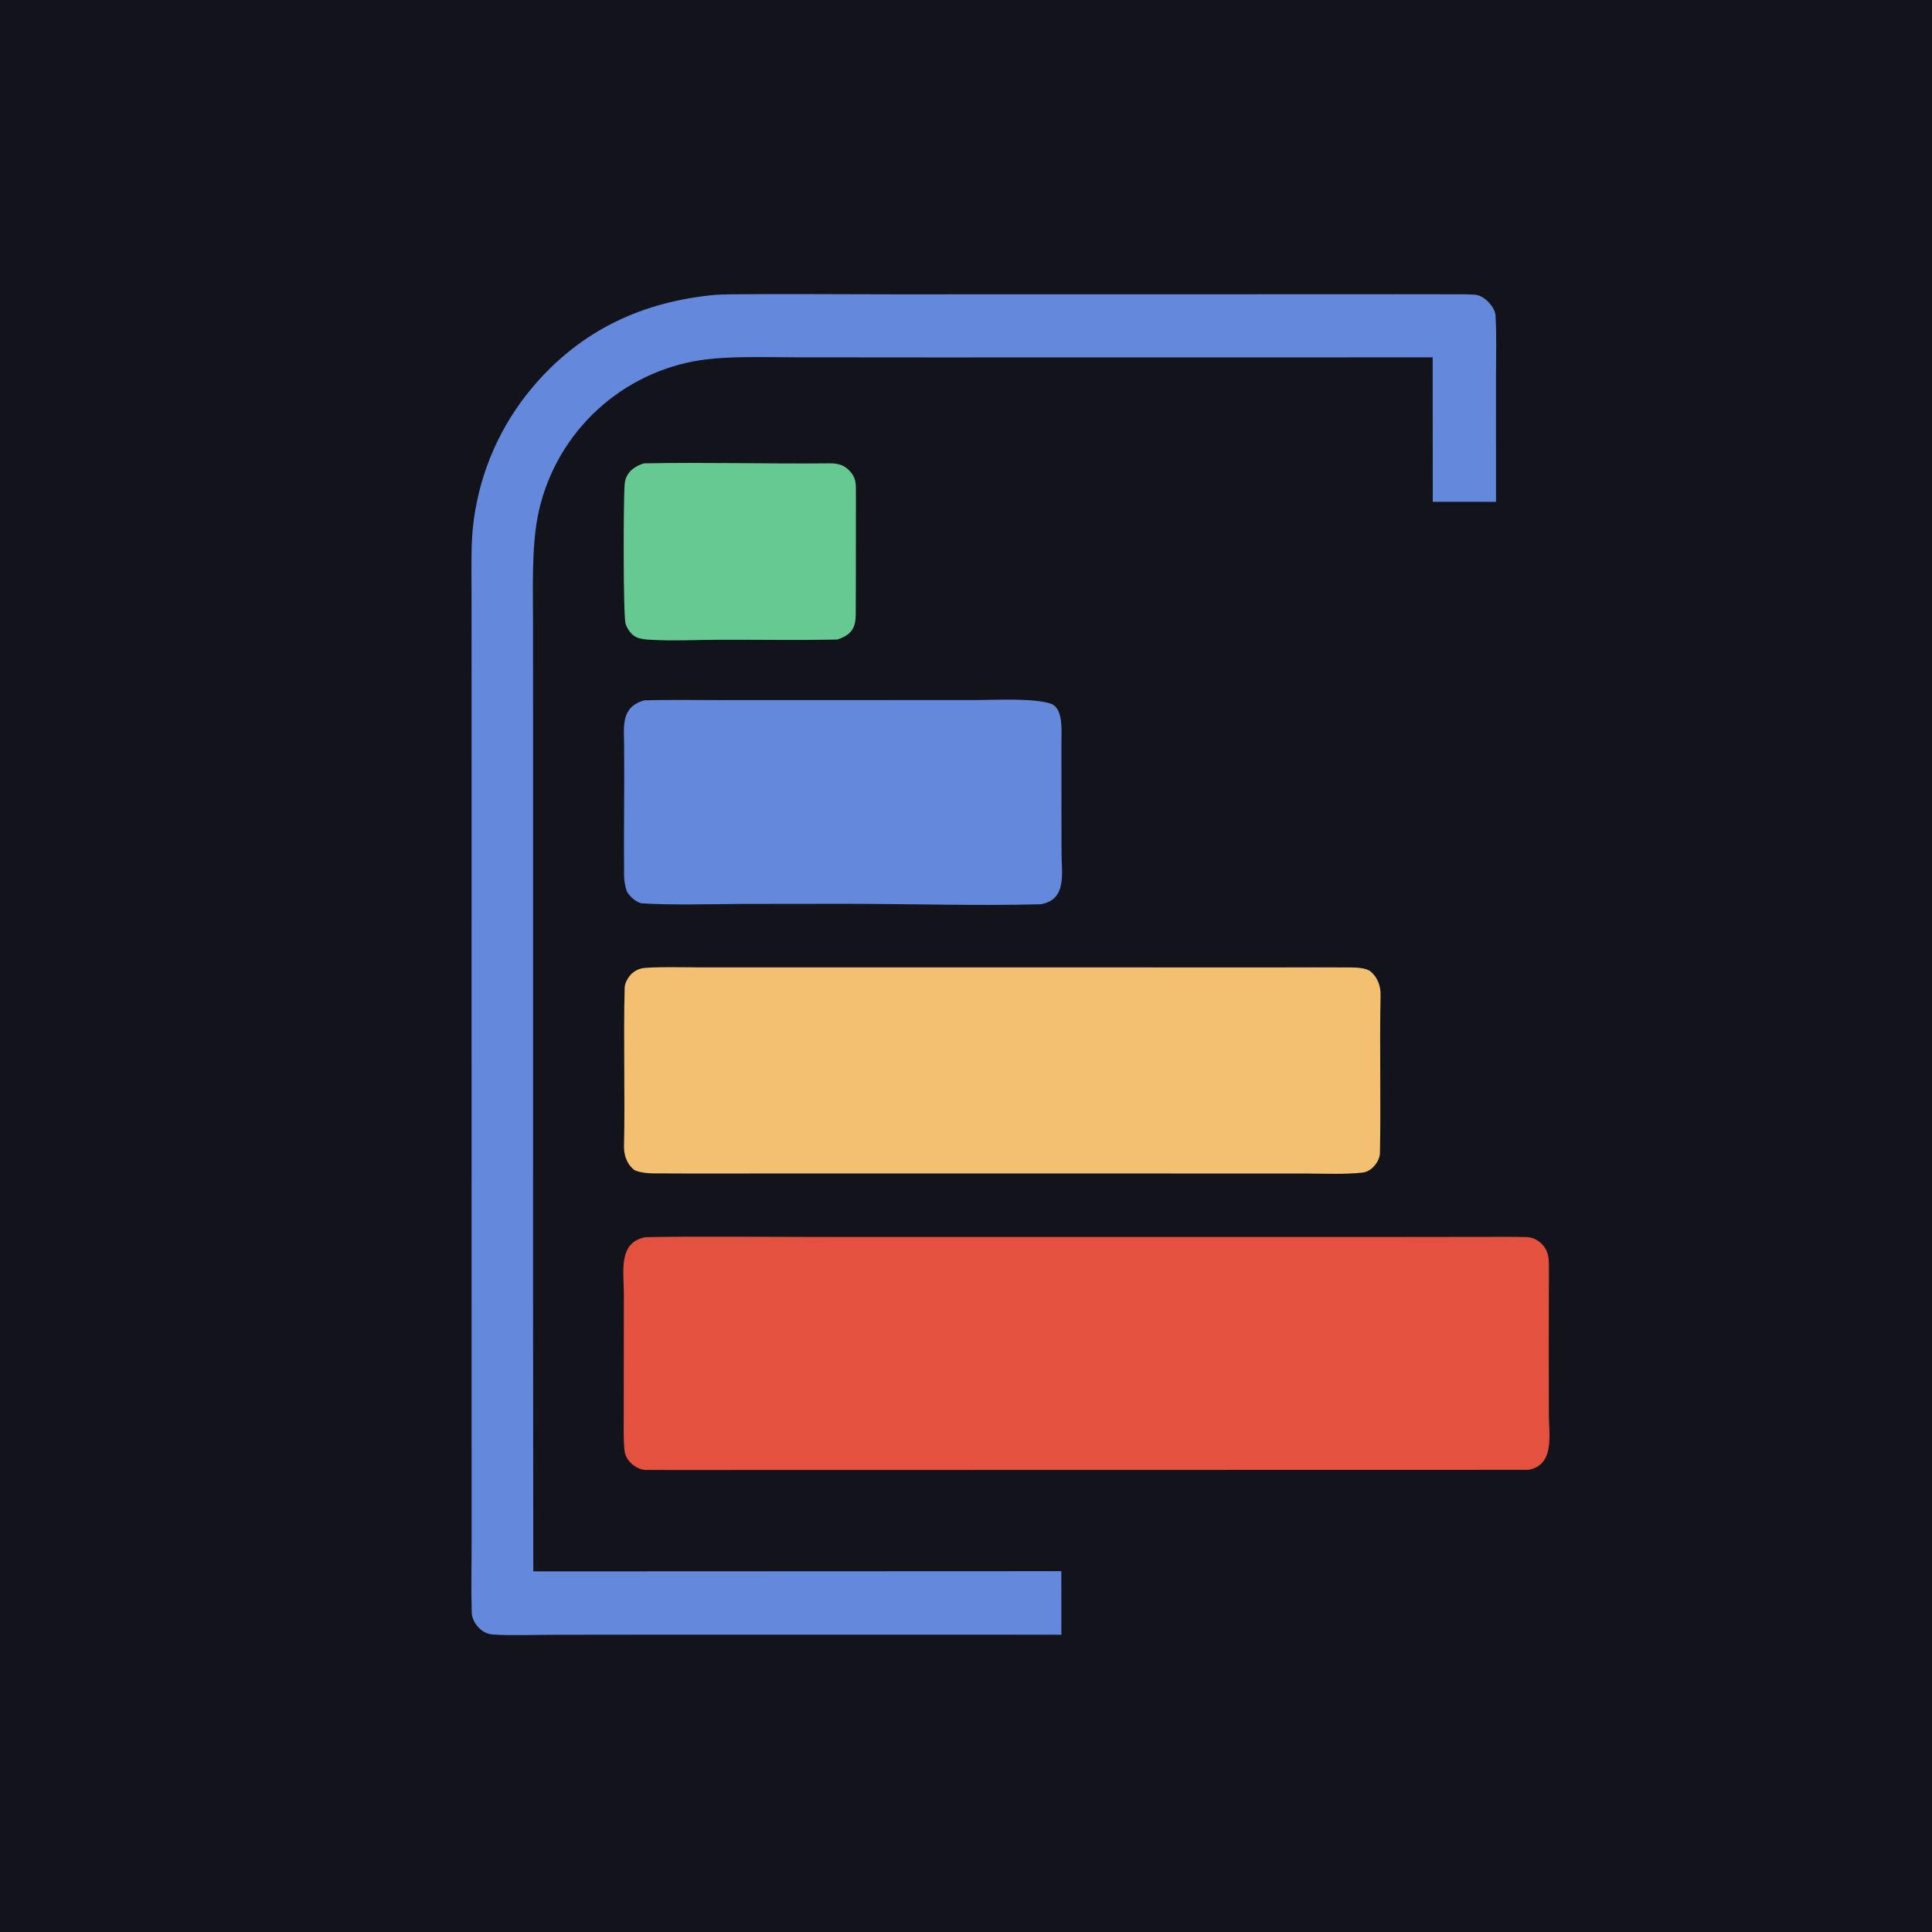
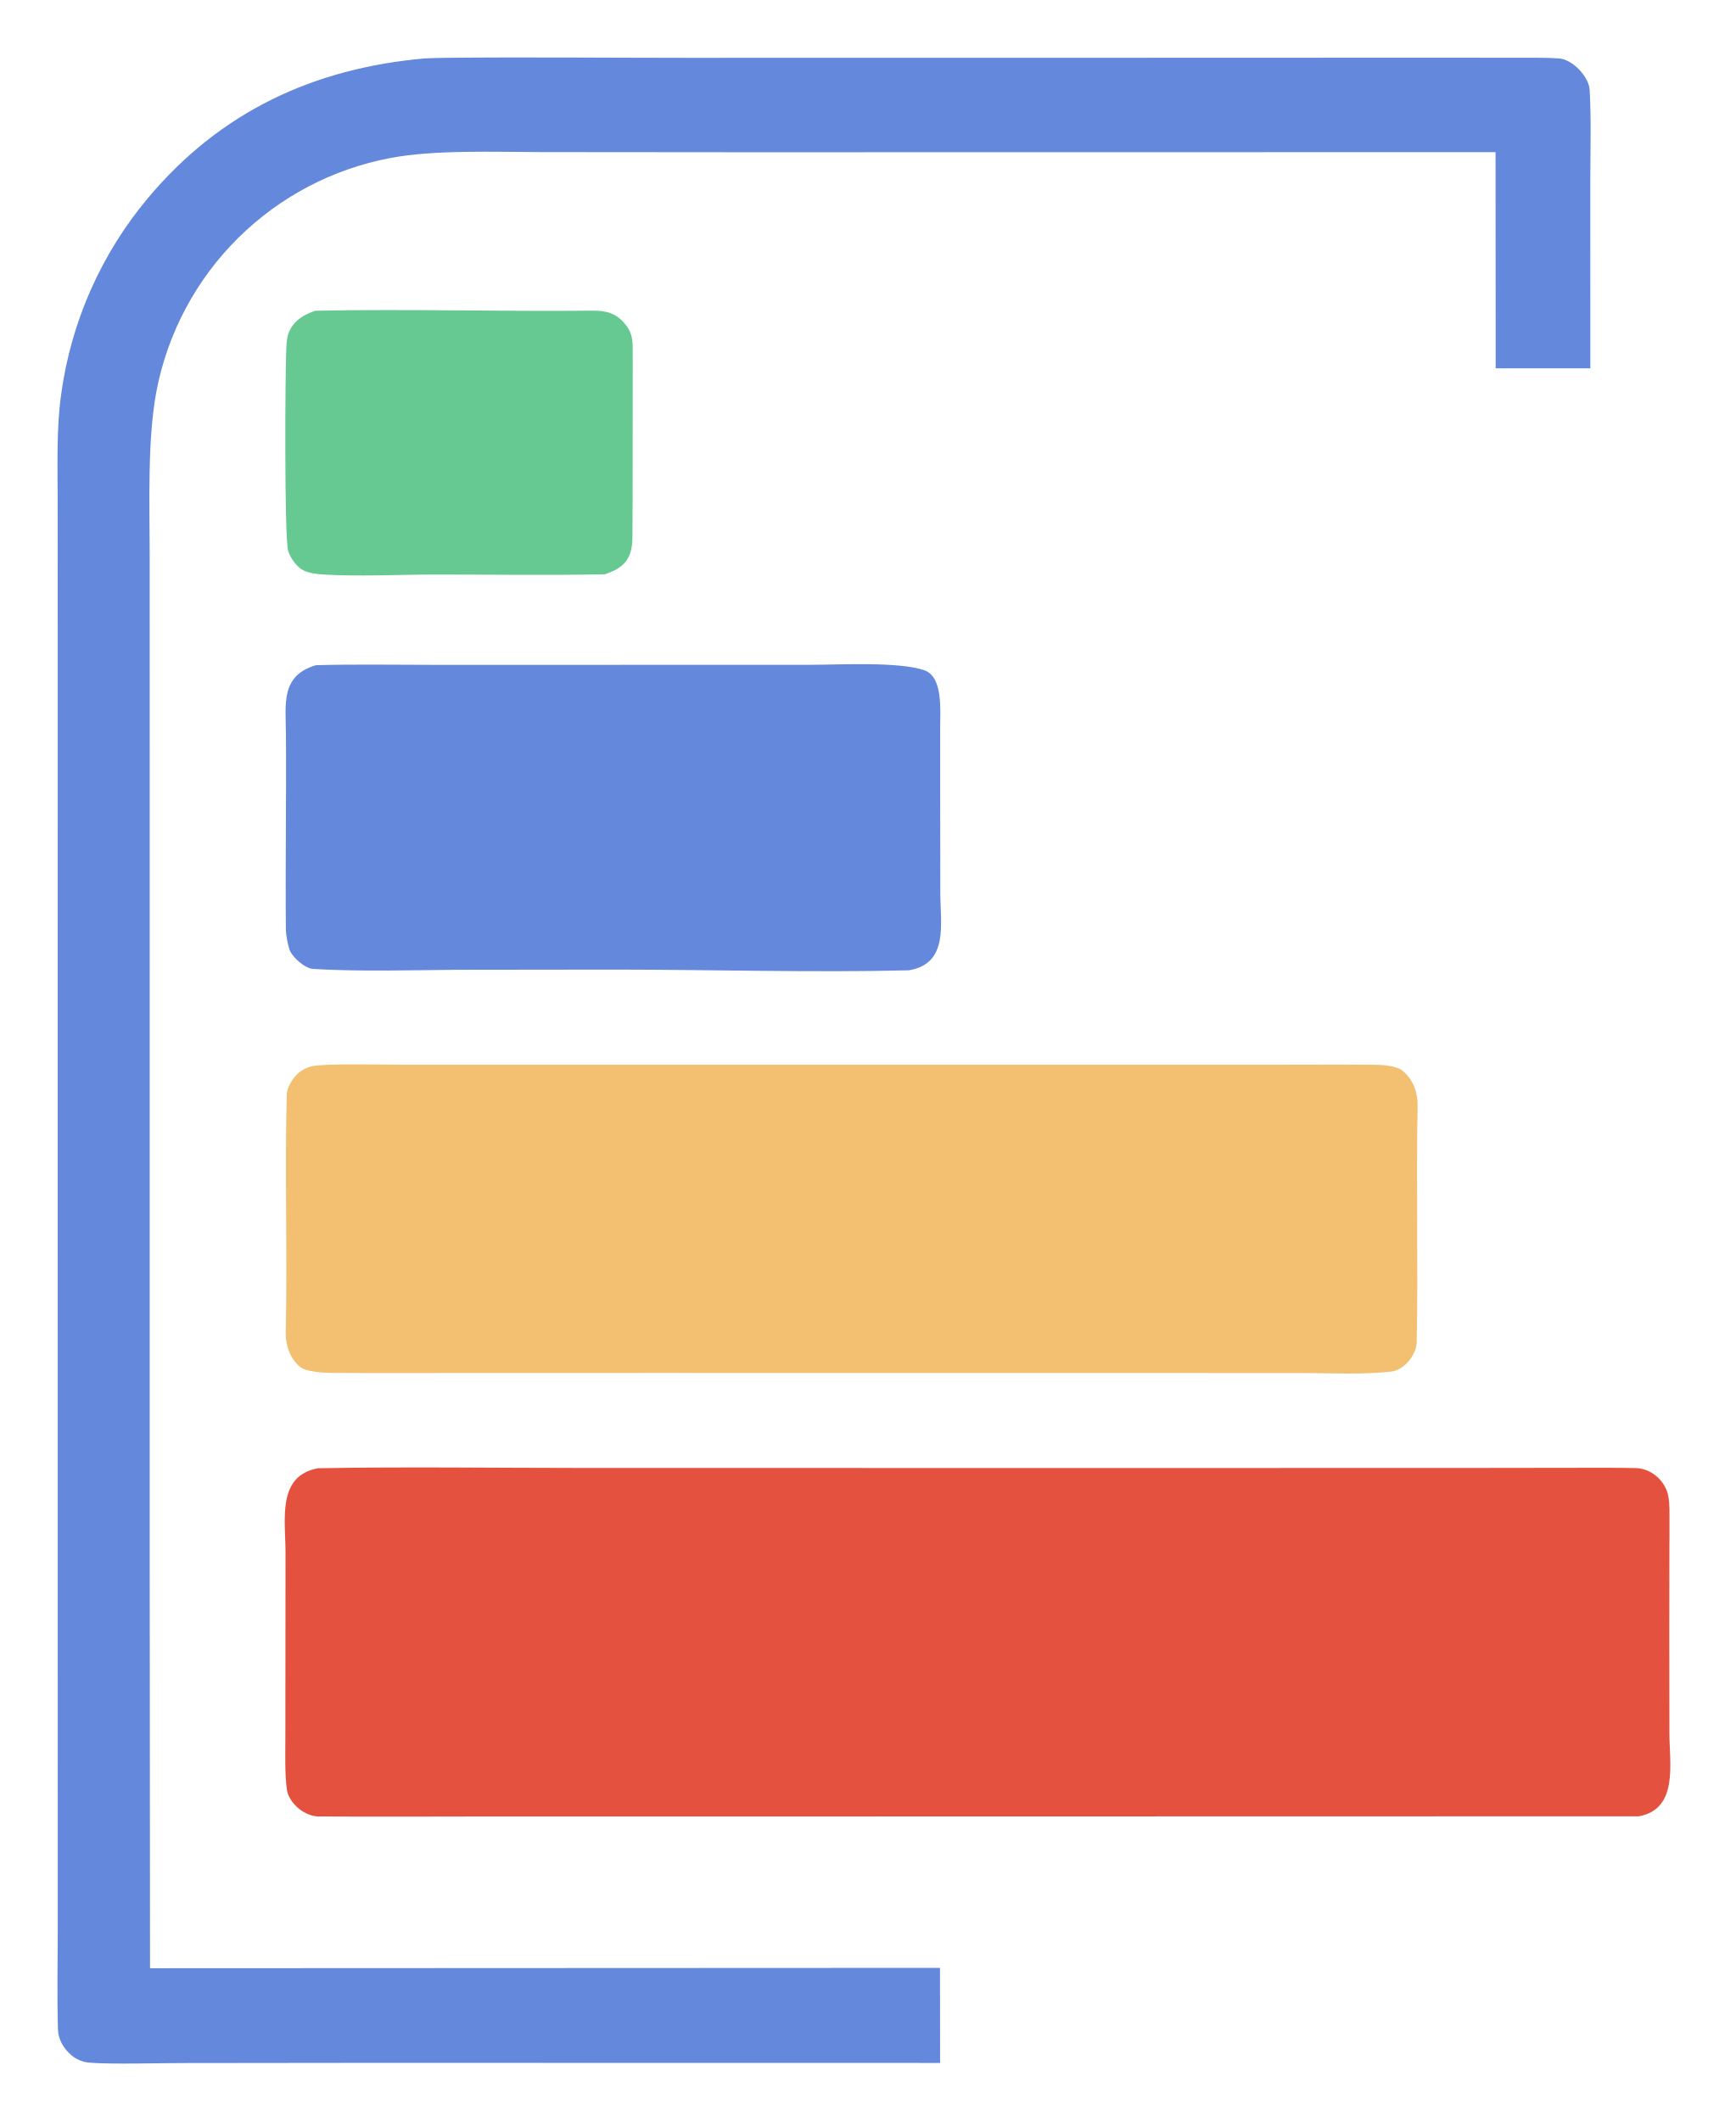
- <svg xmlns="http://www.w3.org/2000/svg" height="2048" preserveAspectRatio="none" style="display: block;" version="1.1" viewBox="0 0 2048 2048" width="2048">
-   <path d="M 0 0 L 2048 0 L 2048 2048 L 0 2048 L 0 0 z" fill="rgb(18,19,27)" />
+ <svg xmlns="http://www.w3.org/2000/svg" viewBox="459 271 1230 1503">
  <path d="M 684.492 1311.44 C 746.257 1310.29 810.857 1311.25 872.922 1311.24 L 1249.87 1311.27 L 1494.65 1311.24 L 1574.81 1311.14 C 1589.2 1311.12 1603.64 1311.02 1617.98 1311.33 C 1629.11 1311.57 1639.03 1320.39 1641.09 1331.19 C 1642.22 1337.14 1641.85 1344.18 1641.92 1350.23 C 1641.99 1356.22 1641.88 1362.25 1641.85 1368.24 L 1641.78 1431.68 L 1641.86 1499.29 C 1641.95 1521.12 1648.27 1552.83 1620.25 1558.08 L 1027.66 1558.2 L 799.639 1558.21 C 761.875 1558.21 724.134 1558.48 686.346 1558.17 C 675.843 1559 663.548 1549.33 662.183 1538.62 C 660.716 1527.11 661.196 1512.67 661.201 1500.7 L 661.251 1434.47 L 661.312 1371.16 C 661.292 1348.08 655.013 1316.58 684.492 1311.44 z" fill="rgb(228,81,63)" />
  <path d="M 759.951 312.392 C 764.69 312.187 769.431 312.051 774.174 311.983 C 830.997 311.378 888.858 311.986 945.765 311.986 L 1301.09 311.937 L 1480.14 311.869 L 1534.24 311.933 C 1543.85 311.952 1554.08 311.756 1563.61 312.401 C 1573.13 313.046 1584.83 325.212 1585.36 334.711 C 1586.53 355.683 1585.86 377.111 1585.82 398.169 L 1585.85 532.005 L 1518.78 531.998 L 1518.69 378.812 L 987.227 378.888 L 842.684 378.77 C 809.464 378.729 767.023 376.988 735.288 383.025 C 694.712 390.759 657.353 410.388 627.964 439.414 C 598.08 468.938 577.831 506.815 569.88 548.064 C 563.35 582.395 565.051 628.025 565.054 663.82 L 565.075 816.196 L 565.064 1381.5 L 565.312 1665.73 L 1125.04 1665.49 L 1125.11 1732.86 L 717.838 1732.8 L 588.394 1732.94 C 571.69 1732.95 537.832 1733.95 522.19 1732.64 C 517.526 1732.23 513.105 1730.37 509.543 1727.34 C 504.113 1722.71 500.273 1716.26 500.065 1709.15 C 499.386 1685.91 499.851 1661.85 499.929 1638.59 L 499.91 1506.26 L 499.889 1063.35 L 499.9 720.945 L 499.839 624.217 C 499.822 600.206 498.978 573.594 502.383 550.102 C 509.42 498.863 530.805 450.66 564.069 411.056 C 615.372 349.921 681.427 319.351 759.951 312.392 z" fill="rgb(99,136,220)" />
  <path d="M 743.921 1025.5 L 1205.44 1025.5 L 1357.52 1025.51 C 1382.69 1025.51 1408.05 1025.33 1433.21 1025.54 C 1438.77 1025.58 1448.91 1026.3 1452.99 1029.91 C 1460.36 1036.07 1463.65 1045.33 1463.46 1054.9 C 1462.33 1110.82 1463.96 1166.86 1462.78 1222.75 C 1462.25 1231.48 1453.86 1241.91 1444.71 1242.95 C 1425.43 1245.12 1403.04 1244.06 1383.5 1243.97 L 922.962 1243.92 L 771.111 1243.96 C 744.948 1243.96 718.608 1244.08 692.452 1243.84 C 687.225 1243.79 675.354 1242.9 671.469 1239.49 C 664.413 1233.57 661.268 1224.22 661.47 1215.09 C 662.708 1159 660.71 1102.78 662.173 1046.74 C 662.295 1042.08 665.989 1035.7 669.289 1032.48 C 672.314 1029.49 676.127 1027.43 680.282 1026.53 C 689.118 1024.53 731.789 1025.46 743.921 1025.5 z" fill="rgb(243,191,112)" />
  <path d="M 682.936 742.363 C 710.371 741.637 739.991 742.136 767.594 742.136 L 920.016 742.118 L 1034.48 742.088 C 1053.47 742.085 1095.83 739.696 1113.92 745.961 C 1127.16 750.55 1125.21 773.831 1125.17 786.563 L 1125.18 834.218 L 1125.26 903.597 C 1125.29 925.587 1131.42 953.912 1102.91 958.588 C 1036.24 960.241 963.153 958.146 895.784 958.074 L 784.047 958.2 C 751.136 958.469 713.954 959.601 680.79 957.615 C 674.996 957.268 665.522 948.927 663.953 943.453 C 662.779 939.357 661.61 933.727 661.559 929.278 C 661.143 883.215 661.959 837.109 661.605 791.045 C 661.442 769.907 657.776 749.641 682.936 742.363 z" fill="rgb(99,136,220)" />
  <path d="M 682.394 491.192 C 747.625 489.874 813.698 491.823 879.014 491.151 C 888.774 491.051 895.646 493.025 901.928 500.613 C 908.677 508.765 907.055 516.27 907.324 526.089 C 907.19 567.954 907.392 609.808 907.117 651.666 C 907.019 666.61 901.583 673.334 887.482 677.969 C 846.734 678.772 805.858 678.105 765.096 678.162 C 739.872 678.197 713.791 679.614 688.666 678.147 C 684.057 677.877 678.743 677.331 674.517 675.441 C 669.42 673.162 664.999 666.766 663.248 661.635 C 660.413 653.326 660.941 531.667 661.998 515.602 C 662.246 511.827 662.57 508.462 664.324 505.036 C 668.216 497.433 674.601 493.902 682.394 491.192 z" fill="rgb(101,201,145)" />
</svg>
